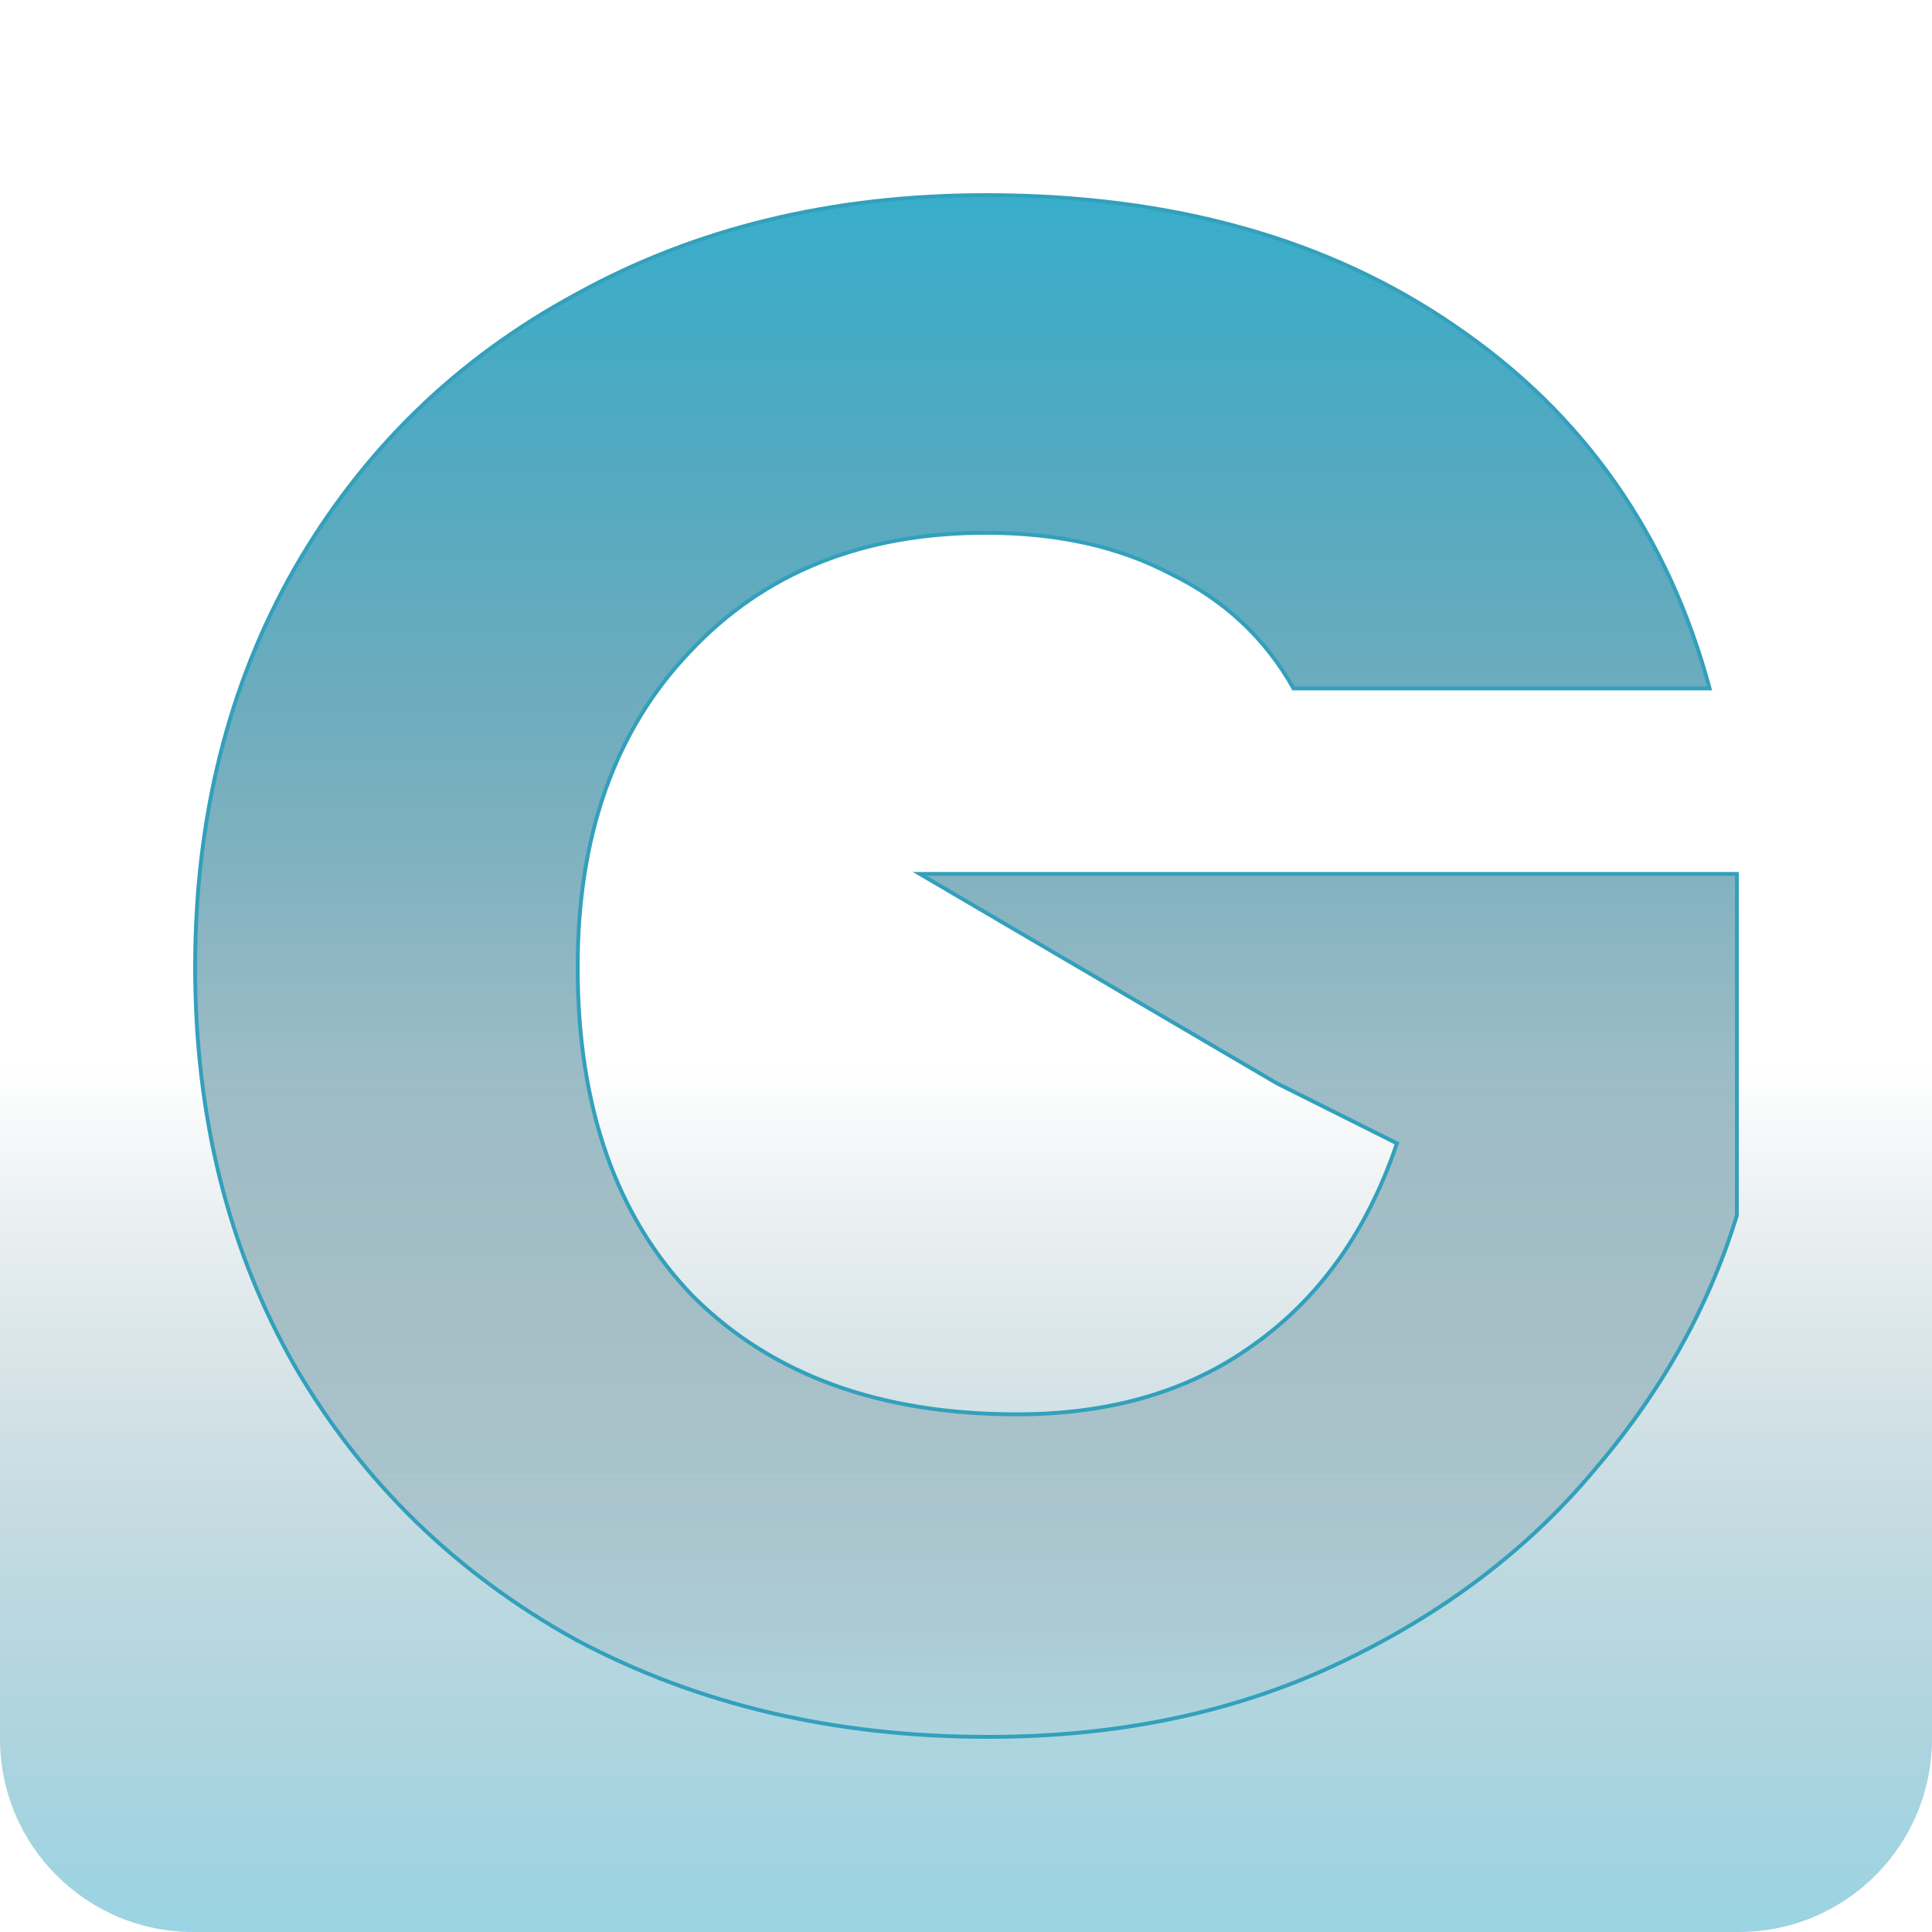
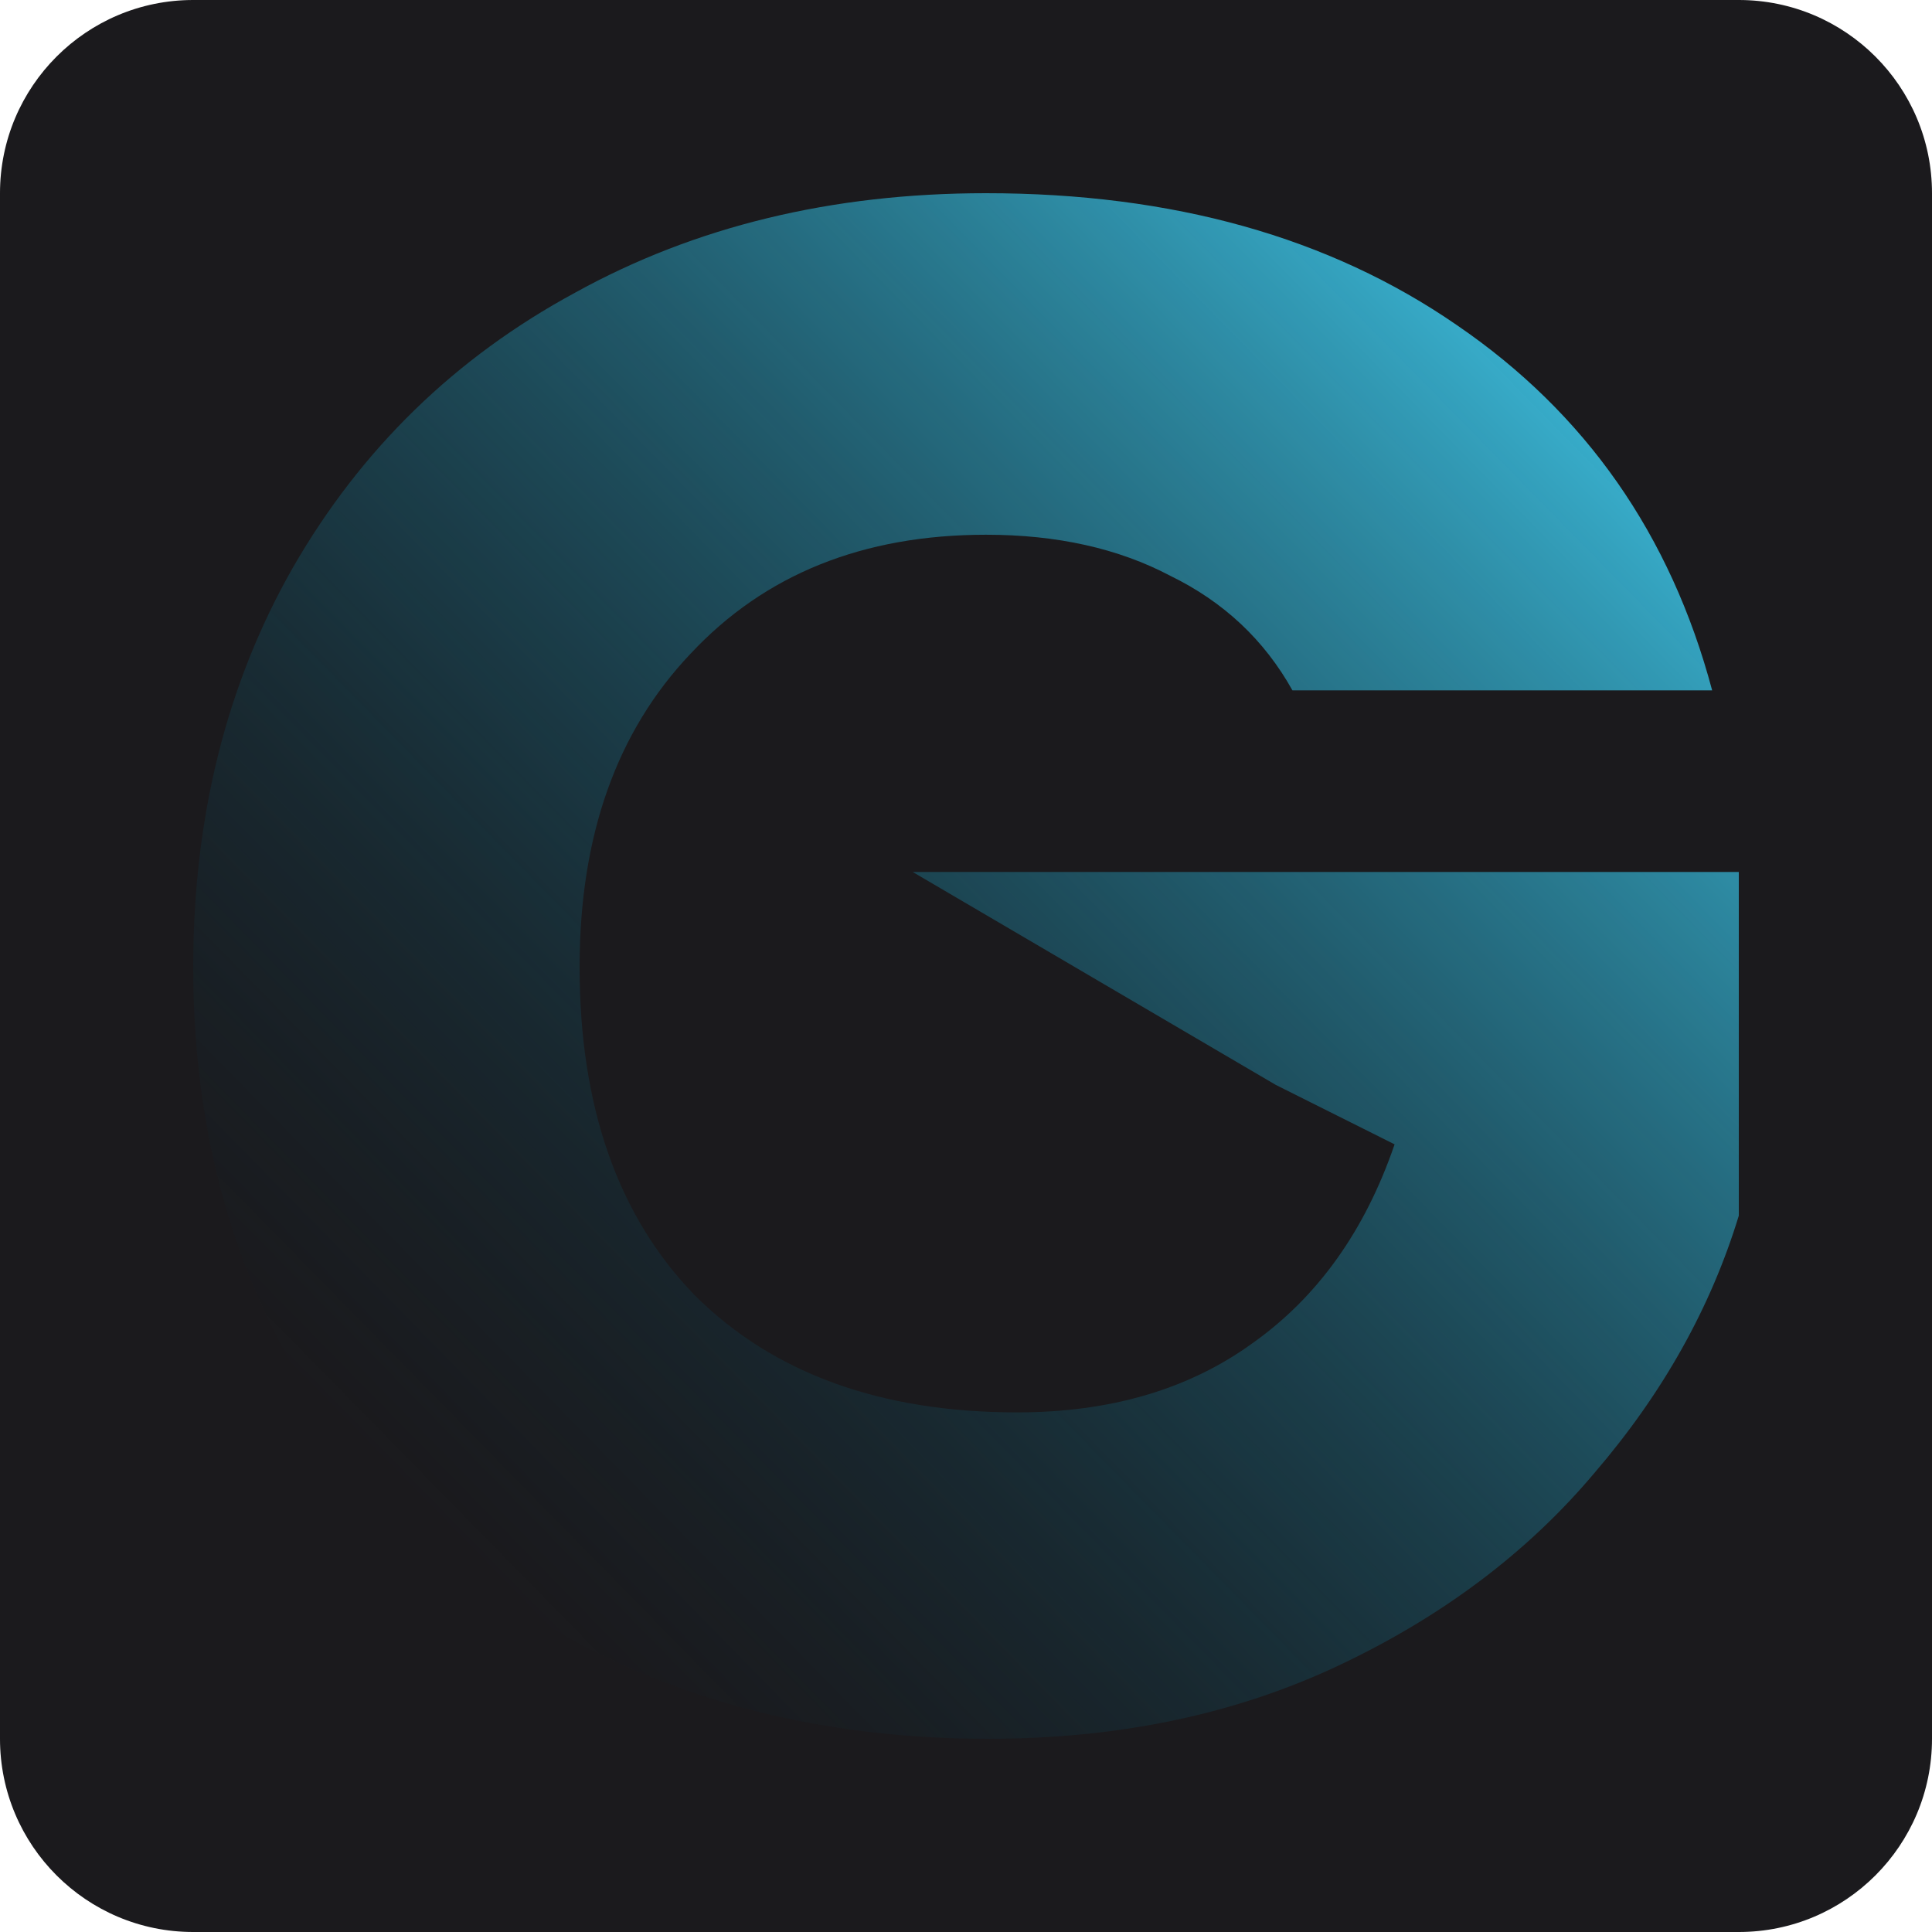
<svg xmlns="http://www.w3.org/2000/svg" width="100" height="100" viewBox="0 0 100 100" fill="none">
-   <path d="M90 0H10C4.477 0 0 4.477 0 10V90C0 95.523 4.477 100 10 100H90C95.523 100 100 95.523 100 90V10C100 4.477 95.523 0 90 0Z" fill="url(#paint0_linear_37_29)" />
-   <path d="M35.905 67.133L35.907 67.134C39.991 71.185 45.574 73.205 52.644 73.205C57.488 73.205 61.571 72.007 64.886 69.606C68.277 67.205 70.74 63.755 72.278 59.263L72.307 59.181L72.229 59.141L66.082 56.066L47.609 45.233H89.9V62.908C88.448 67.662 85.966 72.084 82.453 76.173L82.452 76.173C79.014 80.264 74.62 83.575 69.268 86.105C63.919 88.635 57.88 89.9 51.149 89.9C43.195 89.9 36.085 88.225 29.818 84.877C23.627 81.454 18.775 76.731 15.259 70.705C11.82 64.68 10.1 57.798 10.1 50.056C10.1 42.314 11.821 35.431 15.259 29.406C18.775 23.306 23.627 18.583 29.818 15.235L29.819 15.234C36.009 11.812 43.08 10.1 51.034 10.1C60.674 10.1 68.775 12.371 75.346 16.907L75.346 16.908C81.957 21.42 86.339 27.661 88.49 35.634H66.955C65.49 33.031 63.378 31.058 60.62 29.715C57.921 28.289 54.725 27.578 51.034 27.578C44.651 27.578 39.527 29.638 35.674 33.764C31.822 37.814 29.9 43.248 29.9 50.056C29.9 57.31 31.898 63.007 35.905 67.133Z" fill="url(#paint1_linear_37_29)" stroke="#33A0BC" stroke-width="0.2" />
+   <path d="M90 0H10C4.477 0 0 4.477 0 10V90C0 95.523 4.477 100 10 100H90C95.523 100 100 95.523 100 90V10C100 4.477 95.523 0 90 0Z" fill="#1B1A1D" />
+   <path d="M66.897 35.734C65.441 33.124 63.333 31.147 60.575 29.804C57.893 28.387 54.713 27.678 51.034 27.678C44.674 27.678 39.579 29.73 35.747 33.832C31.916 37.86 30 43.268 30 50.056C30 57.291 31.992 62.96 35.977 67.063C40.038 71.091 45.594 73.105 52.644 73.105C57.471 73.105 61.533 71.911 64.828 69.525C68.199 67.138 70.651 63.706 72.184 59.231L66.034 56.154L47.241 45.133H90V62.923C88.544 67.697 86.054 72.135 82.529 76.238C79.08 80.34 74.674 83.66 69.31 86.196C63.947 88.732 57.893 90 51.149 90C43.18 90 36.054 88.322 29.77 84.965C23.563 81.534 18.697 76.797 15.172 70.755C11.724 64.713 10 57.813 10 50.056C10 42.298 11.724 35.399 15.172 29.357C18.697 23.24 23.563 18.503 29.77 15.147C35.977 11.716 43.065 10 51.034 10C60.69 10 68.812 12.275 75.402 16.825C82.069 21.375 86.475 27.678 88.621 35.734H66.897Z" fill="url(#paint0_linear_42_10)" />
  <defs>
-     <linearGradient id="paint0_linear_37_29" x1="50" y1="100" x2="50" y2="0" gradientUnits="userSpaceOnUse">
-       <stop stop-color="#36A9C7" stop-opacity="0.5" />
-       <stop offset="0.448" stop-color="#093F52" stop-opacity="0" />
-     </linearGradient>
-     <linearGradient id="paint1_linear_37_29" x1="50" y1="10" x2="50" y2="90" gradientUnits="userSpaceOnUse">
+     <linearGradient id="paint0_linear_42_10" x1="79" y1="18.5" x2="0.5" y2="95.5" gradientUnits="userSpaceOnUse">
      <stop stop-color="#38AECC" />
-       <stop offset="1" stop-color="#022F40" stop-opacity="0" />
+       <stop offset="0.752" stop-color="#022F40" stop-opacity="0" />
+       <stop offset="0.948" stop-color="#022F40" stop-opacity="0" />
    </linearGradient>
  </defs>
</svg>
